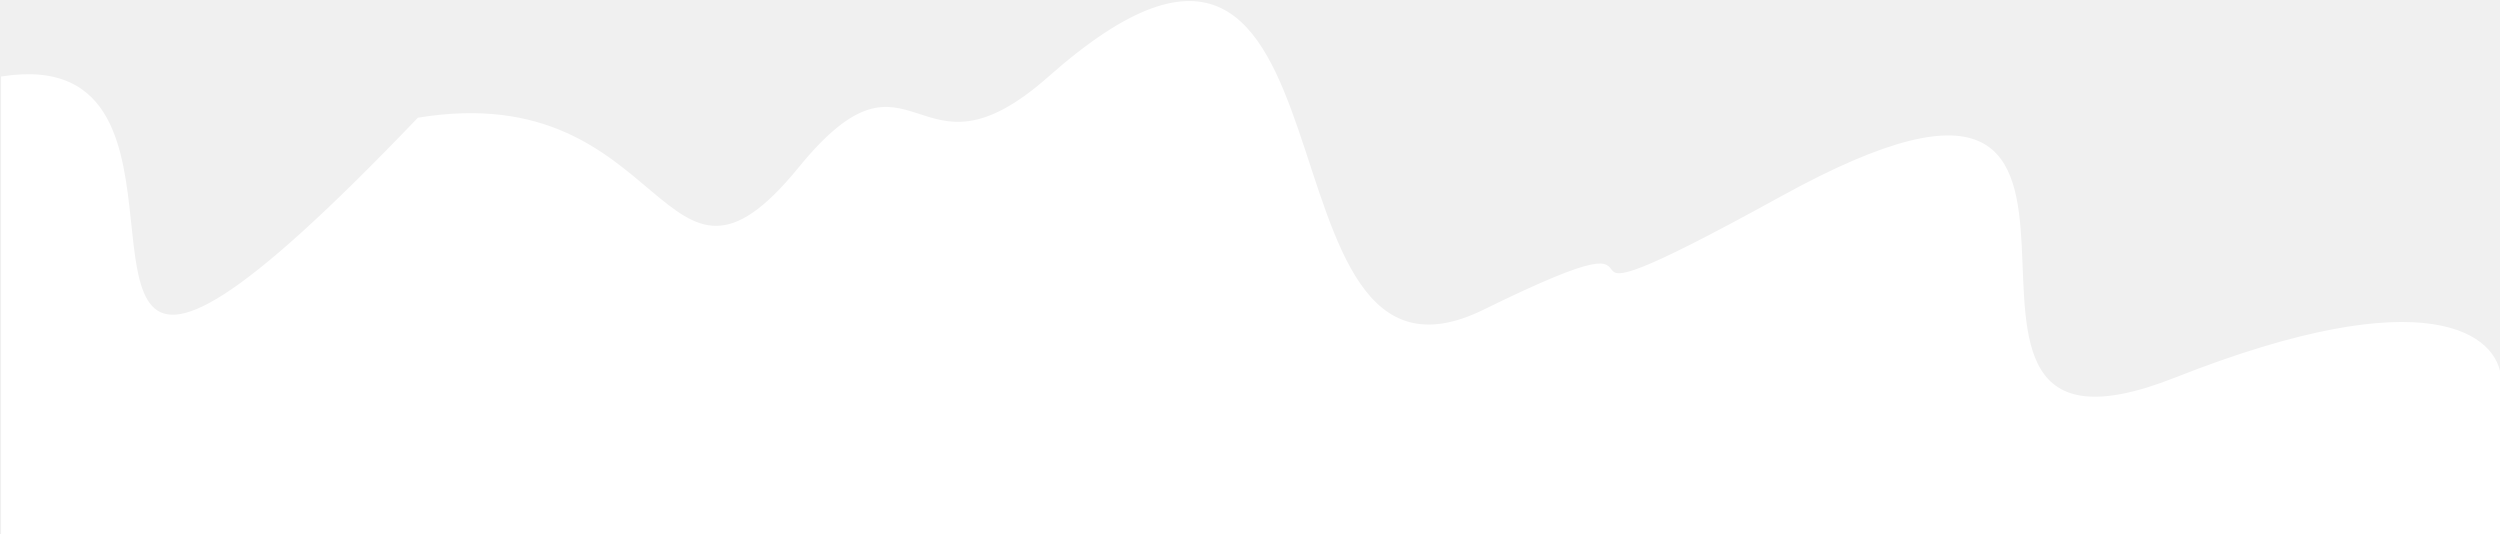
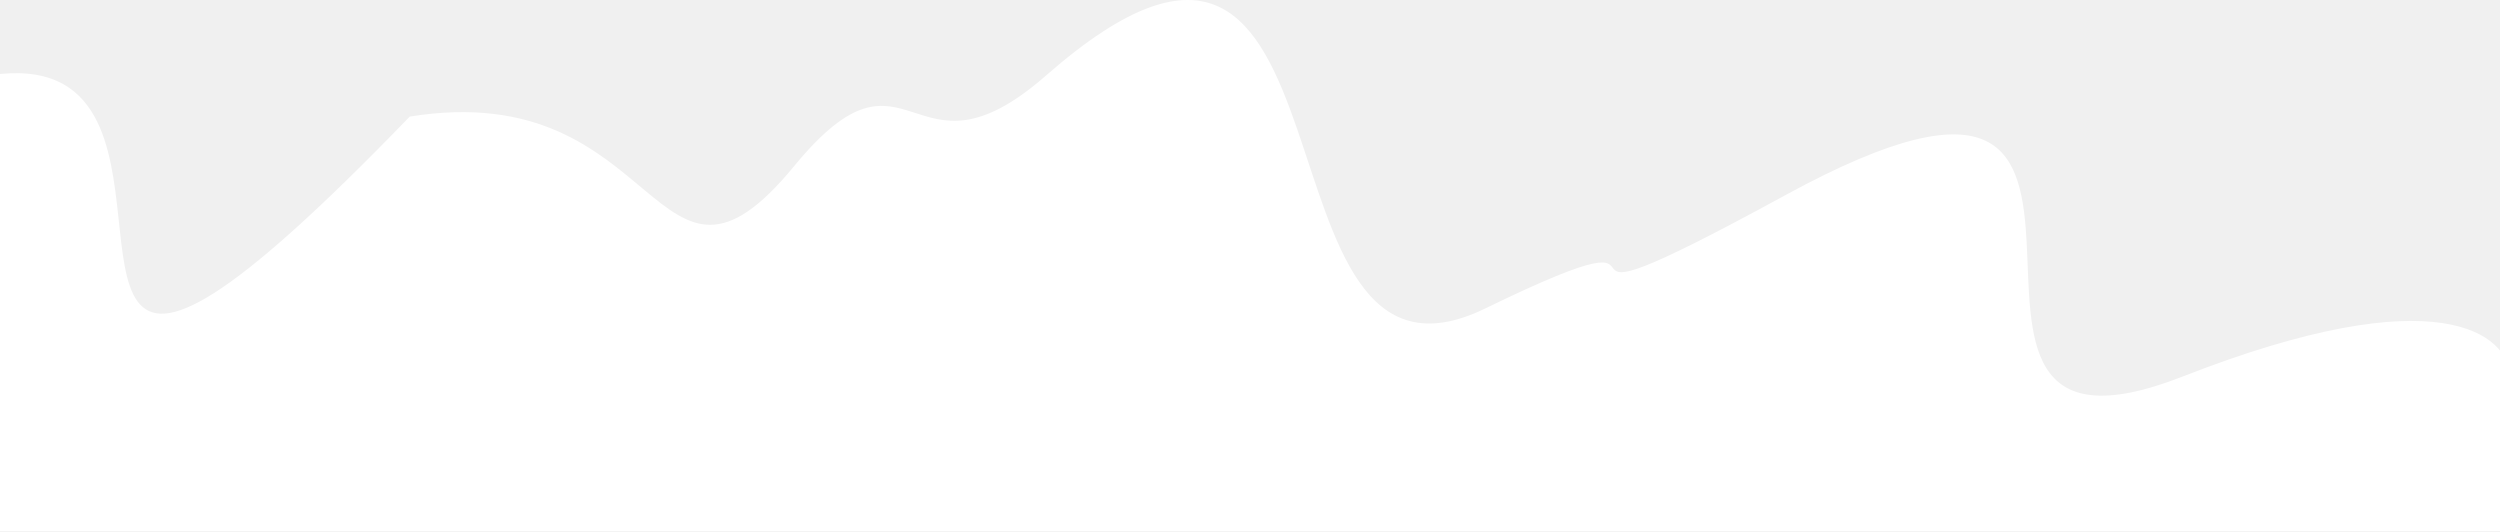
- <svg xmlns="http://www.w3.org/2000/svg" width="1200" height="256" viewBox="0 0 1200 256" fill="none">
-   <path d="M383.681 80.733C316.737 162.92 321.733 37.163 200.833 56.968C25.915 239.646 80.681 111.094 50.916 56.968C42.765 42.147 28.277 32.906 1 37.163V256H1200V181.734C1199 161.6 1166.43 133.412 1044.13 181.734C891.258 242.137 1062.11 -19.279 855.287 94.596C710.749 174.175 829.309 91.625 712.407 149.057C595.504 206.489 660.14 -101.284 503.581 37.163C438.635 94.596 439.339 12.401 383.681 80.733Z" fill="white" stroke="white" />
+ <svg xmlns="http://www.w3.org/2000/svg" width="1200" height="255" viewBox="0 0 1200 255" fill="none">
+   <path d="M381.192 79.733C313.633 161.92 318.675 36.163 196.667 55.968C20.143 238.646 75.412 110.094 45.373 55.968C37.148 41.147 22.527 31.906 -5 36.163V255H1205V180.734C1203.99 160.6 1171.12 132.412 1047.7 180.734C893.425 241.137 1065.85 -20.279 857.125 93.596C711.26 173.175 830.908 90.625 712.933 148.057C594.958 205.489 660.187 -102.284 502.192 36.163C436.65 93.596 437.36 11.401 381.192 79.733Z" fill="white" />
</svg>
